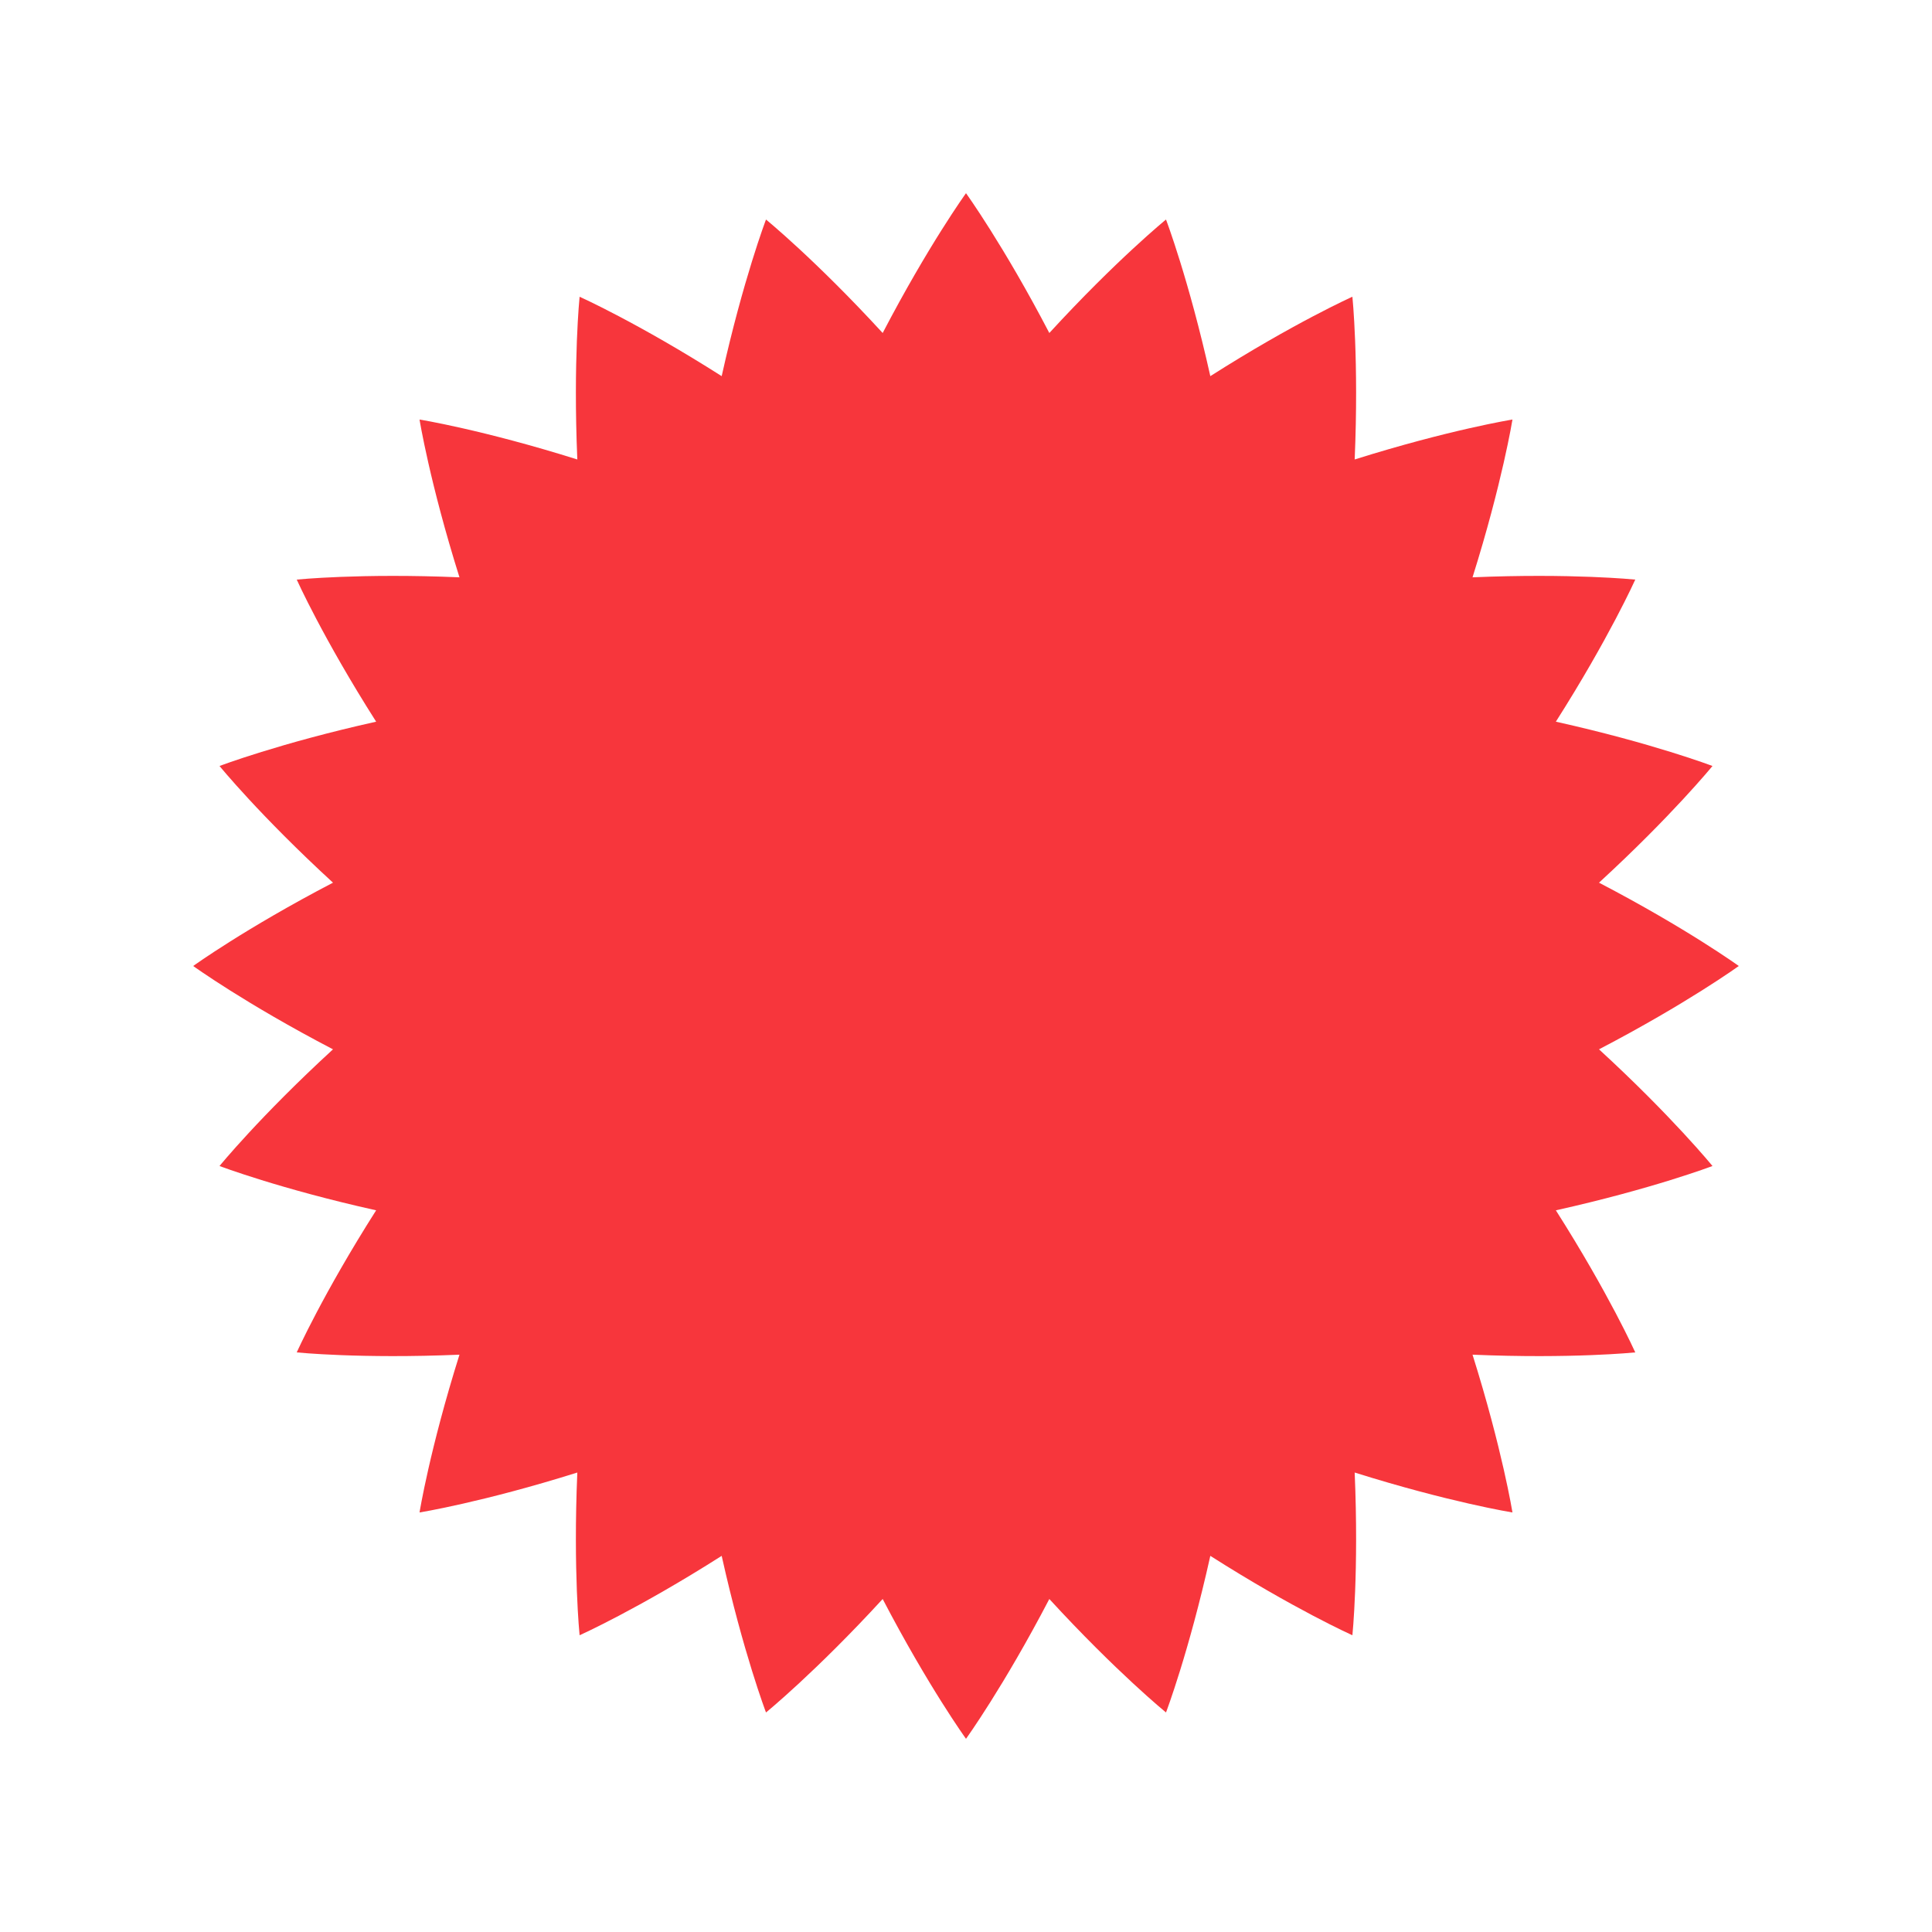
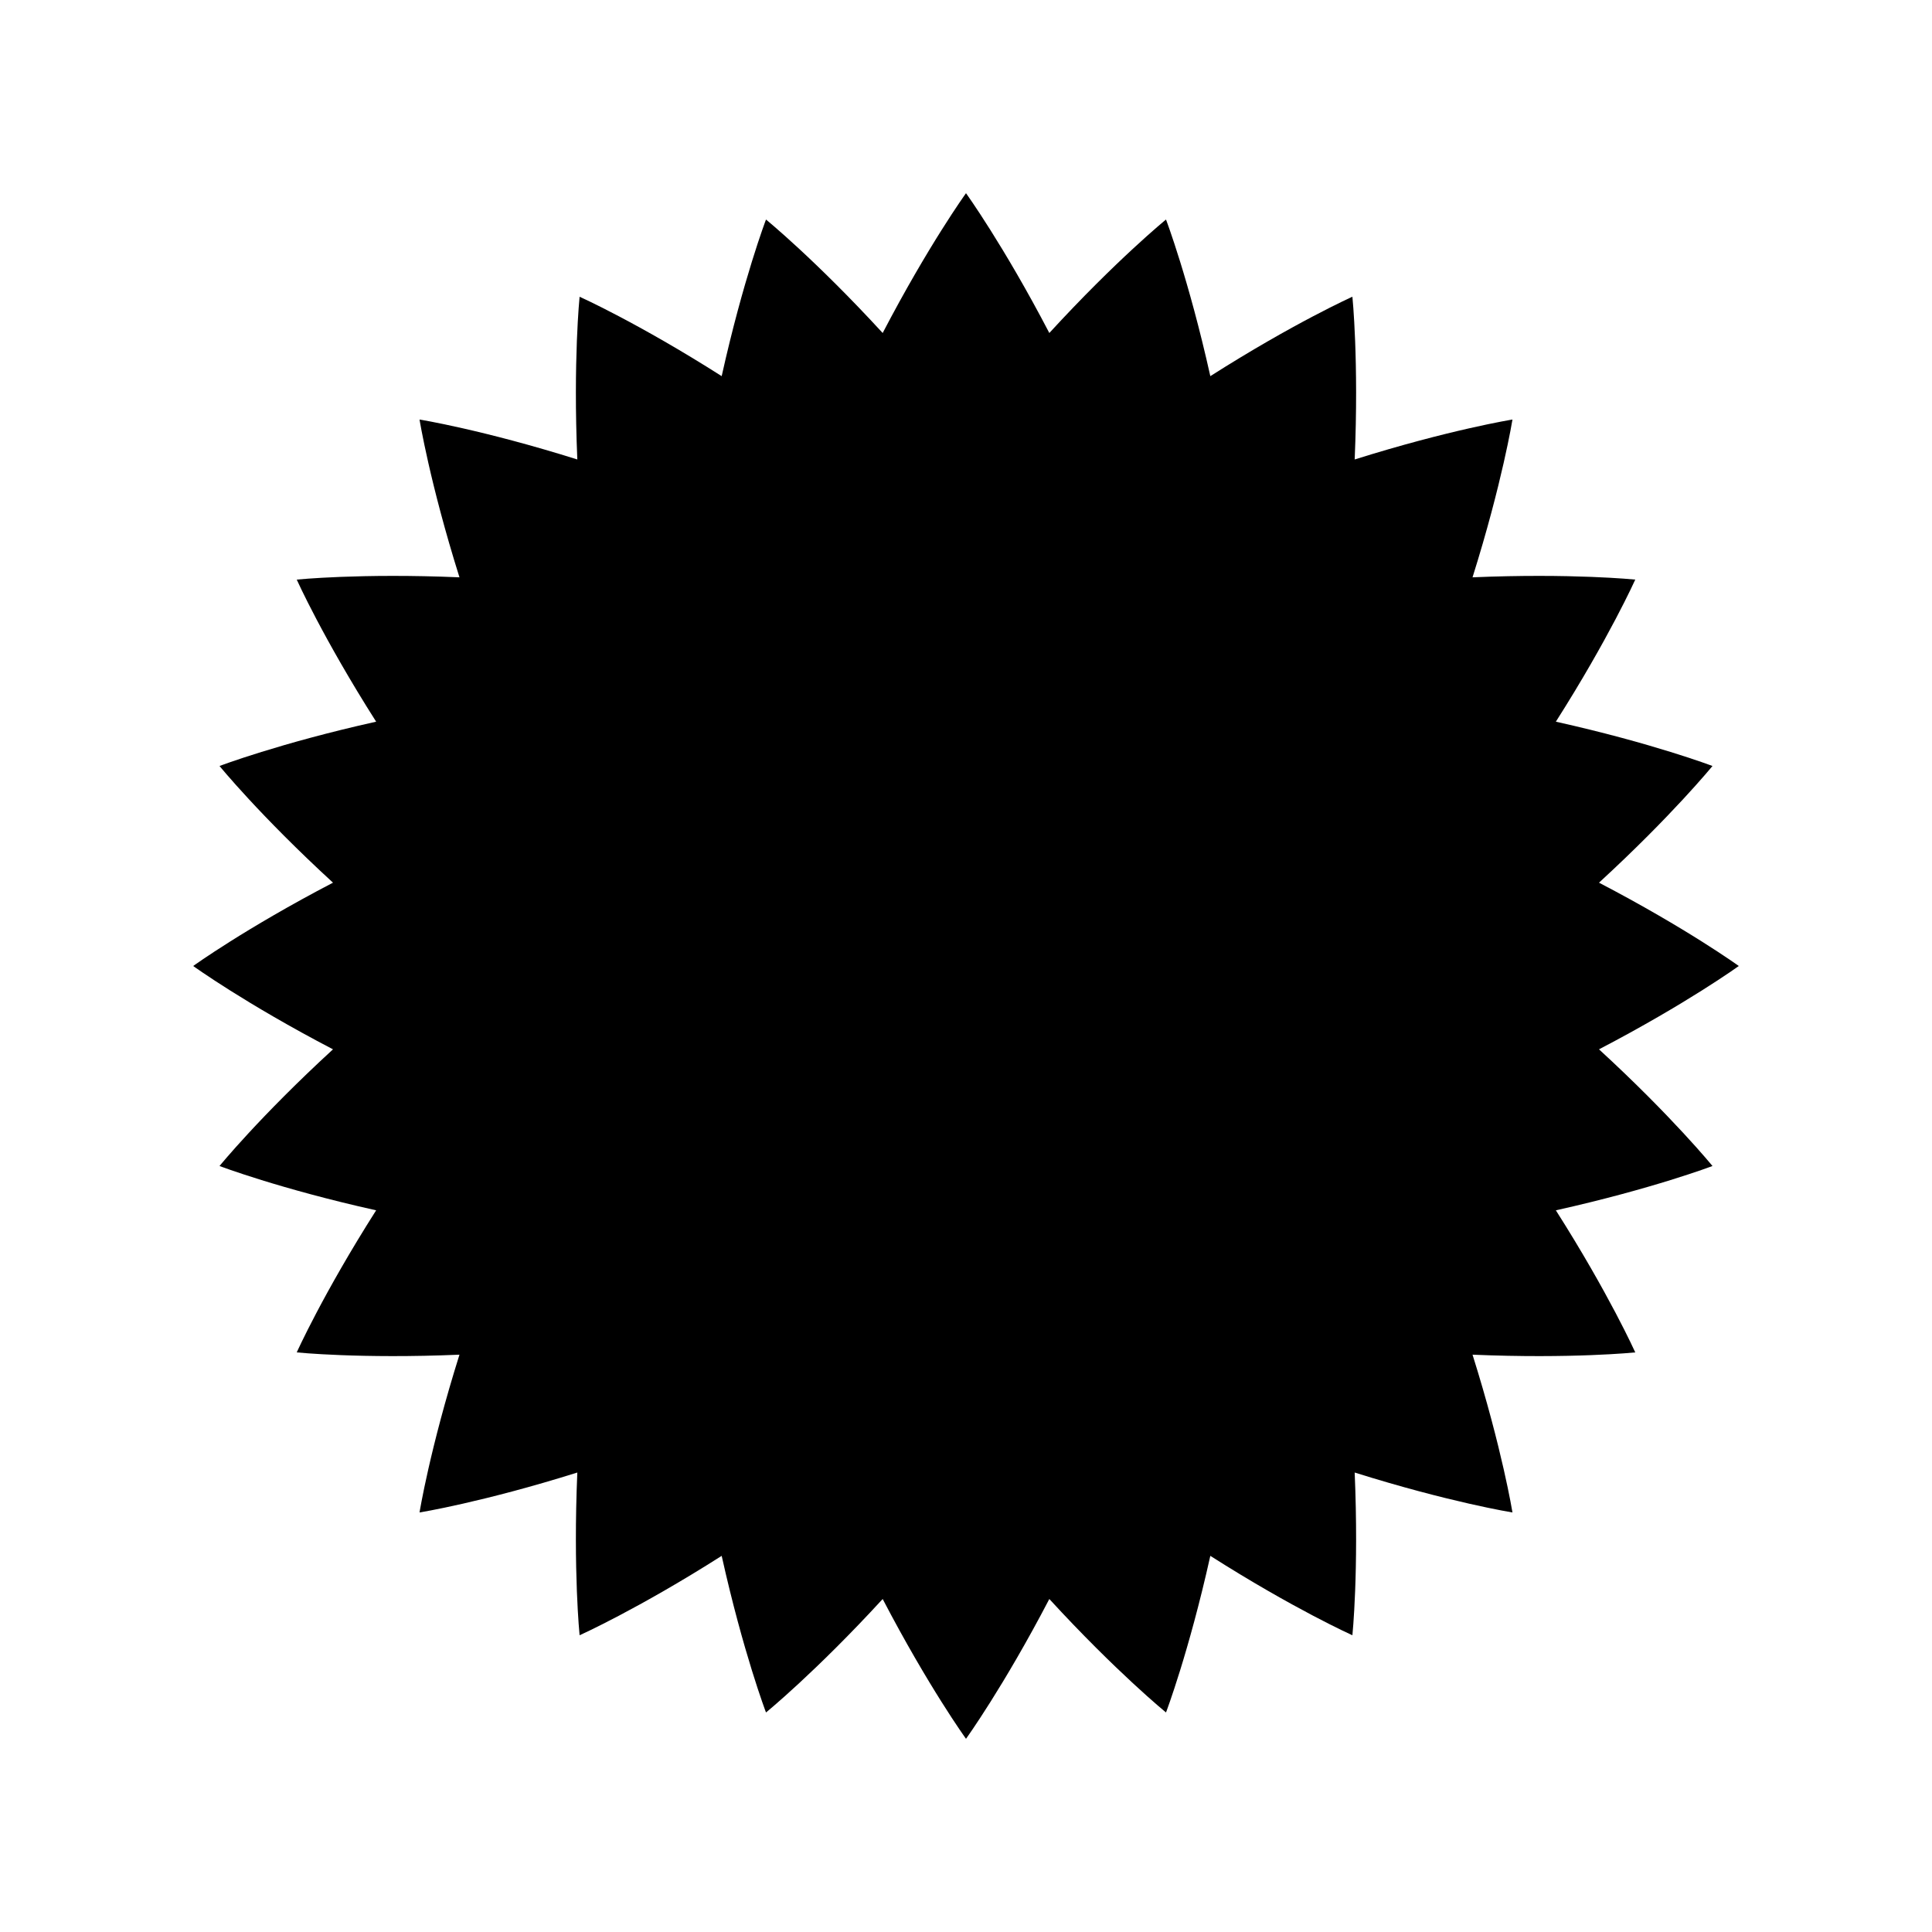
<svg xmlns="http://www.w3.org/2000/svg" version="1.1" x="0px" y="0px" viewBox="0 0 100 100" style="enable-background:new 0 0 100 100;" xml:space="preserve">
-   <path fill="#F7363C" d="M17.236,54.313c-3.784,3.474-5.873,6.039-5.873,6.039  s3.092,1.178,8.106,2.294C16.712,66.981,15.359,70,15.359,70  s3.291,0.337,8.423,0.118c-1.541,4.9-2.067,8.167-2.067,8.167  s3.266-0.526,8.167-2.067C29.663,81.35,30,84.641,30,84.641  s3.019-1.353,7.354-4.11c1.116,5.014,2.294,8.106,2.294,8.106  s2.566-2.089,6.039-5.873C48.062,87.318,50,90,50,90s1.938-2.682,4.313-7.236  c3.474,3.784,6.039,5.873,6.039,5.873s1.178-3.092,2.294-8.106  C66.981,83.288,70,84.641,70,84.641s0.337-3.291,0.118-8.423  c4.901,1.541,8.167,2.067,8.167,2.067s-0.526-3.266-2.067-8.167  C81.35,70.337,84.641,70,84.641,70s-1.353-3.019-4.11-7.354  c5.014-1.116,8.106-2.294,8.106-2.294s-2.089-2.566-5.873-6.039  C87.319,51.938,90,50,90,50s-2.682-1.938-7.236-4.313  c3.784-3.474,5.873-6.039,5.873-6.039s-3.092-1.178-8.106-2.294  C83.288,33.019,84.641,30,84.641,30s-3.291-0.337-8.423-0.118  c1.541-4.9,2.067-8.167,2.067-8.167s-3.266,0.526-8.167,2.067  C70.337,18.65,70,15.359,70,15.359s-3.019,1.353-7.354,4.11  c-1.116-5.014-2.294-8.106-2.294-8.106s-2.566,2.089-6.039,5.873  C51.938,12.682,50,10,50,10s-1.938,2.682-4.313,7.236  c-3.474-3.784-6.039-5.873-6.039-5.873s-1.178,3.092-2.294,8.106  C33.019,16.712,30,15.359,30,15.359s-0.337,3.291-0.118,8.423  c-4.901-1.541-8.167-2.067-8.167-2.067s0.526,3.266,2.067,8.167  C18.65,29.663,15.359,30,15.359,30s1.353,3.019,4.11,7.354  c-5.014,1.116-8.106,2.294-8.106,2.294s2.089,2.566,5.873,6.039  C12.682,48.062,10,50,10,50S12.681,51.938,17.236,54.313z" />
+   <path d="M17.236,54.313c-3.784,3.474-5.873,6.039-5.873,6.039  s3.092,1.178,8.106,2.294C16.712,66.981,15.359,70,15.359,70  s3.291,0.337,8.423,0.118c-1.541,4.9-2.067,8.167-2.067,8.167  s3.266-0.526,8.167-2.067C29.663,81.35,30,84.641,30,84.641  s3.019-1.353,7.354-4.11c1.116,5.014,2.294,8.106,2.294,8.106  s2.566-2.089,6.039-5.873C48.062,87.318,50,90,50,90s1.938-2.682,4.313-7.236  c3.474,3.784,6.039,5.873,6.039,5.873s1.178-3.092,2.294-8.106  C66.981,83.288,70,84.641,70,84.641s0.337-3.291,0.118-8.423  c4.901,1.541,8.167,2.067,8.167,2.067s-0.526-3.266-2.067-8.167  C81.35,70.337,84.641,70,84.641,70s-1.353-3.019-4.11-7.354  c5.014-1.116,8.106-2.294,8.106-2.294s-2.089-2.566-5.873-6.039  C87.319,51.938,90,50,90,50s-2.682-1.938-7.236-4.313  c3.784-3.474,5.873-6.039,5.873-6.039s-3.092-1.178-8.106-2.294  C83.288,33.019,84.641,30,84.641,30s-3.291-0.337-8.423-0.118  c1.541-4.9,2.067-8.167,2.067-8.167s-3.266,0.526-8.167,2.067  C70.337,18.65,70,15.359,70,15.359s-3.019,1.353-7.354,4.11  c-1.116-5.014-2.294-8.106-2.294-8.106s-2.566,2.089-6.039,5.873  C51.938,12.682,50,10,50,10s-1.938,2.682-4.313,7.236  c-3.474-3.784-6.039-5.873-6.039-5.873s-1.178,3.092-2.294,8.106  C33.019,16.712,30,15.359,30,15.359s-0.337,3.291-0.118,8.423  c-4.901-1.541-8.167-2.067-8.167-2.067s0.526,3.266,2.067,8.167  C18.65,29.663,15.359,30,15.359,30s1.353,3.019,4.11,7.354  c-5.014,1.116-8.106,2.294-8.106,2.294s2.089,2.566,5.873,6.039  C12.682,48.062,10,50,10,50S12.681,51.938,17.236,54.313z" />
</svg>
